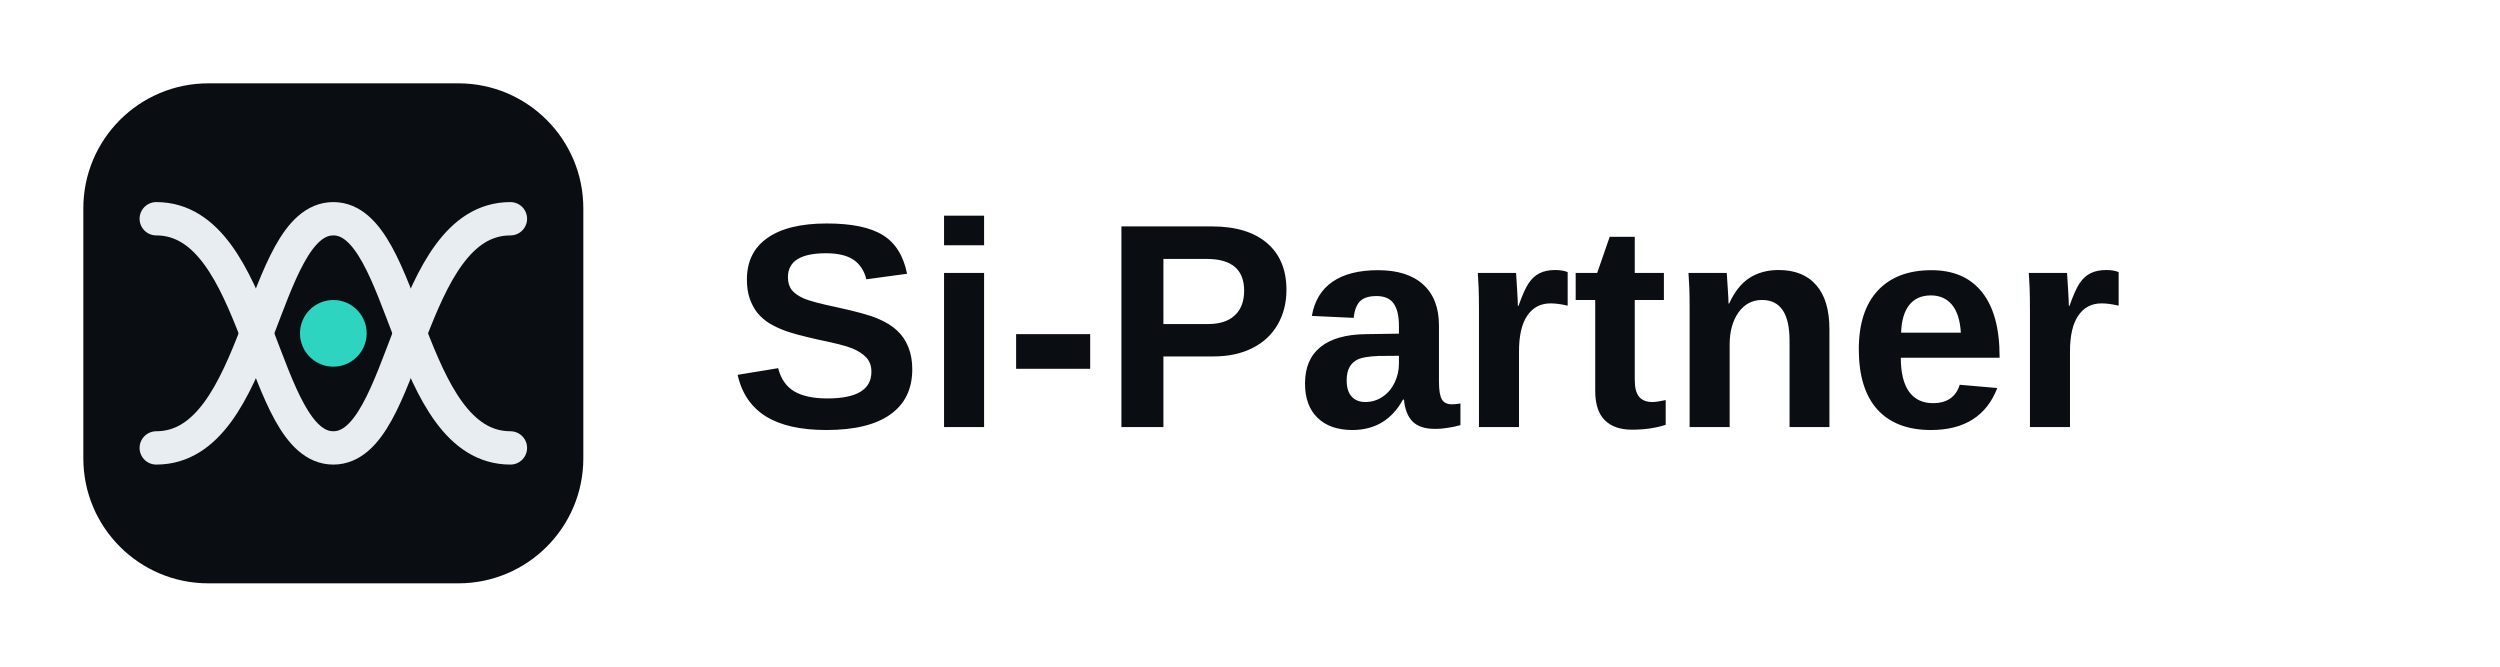
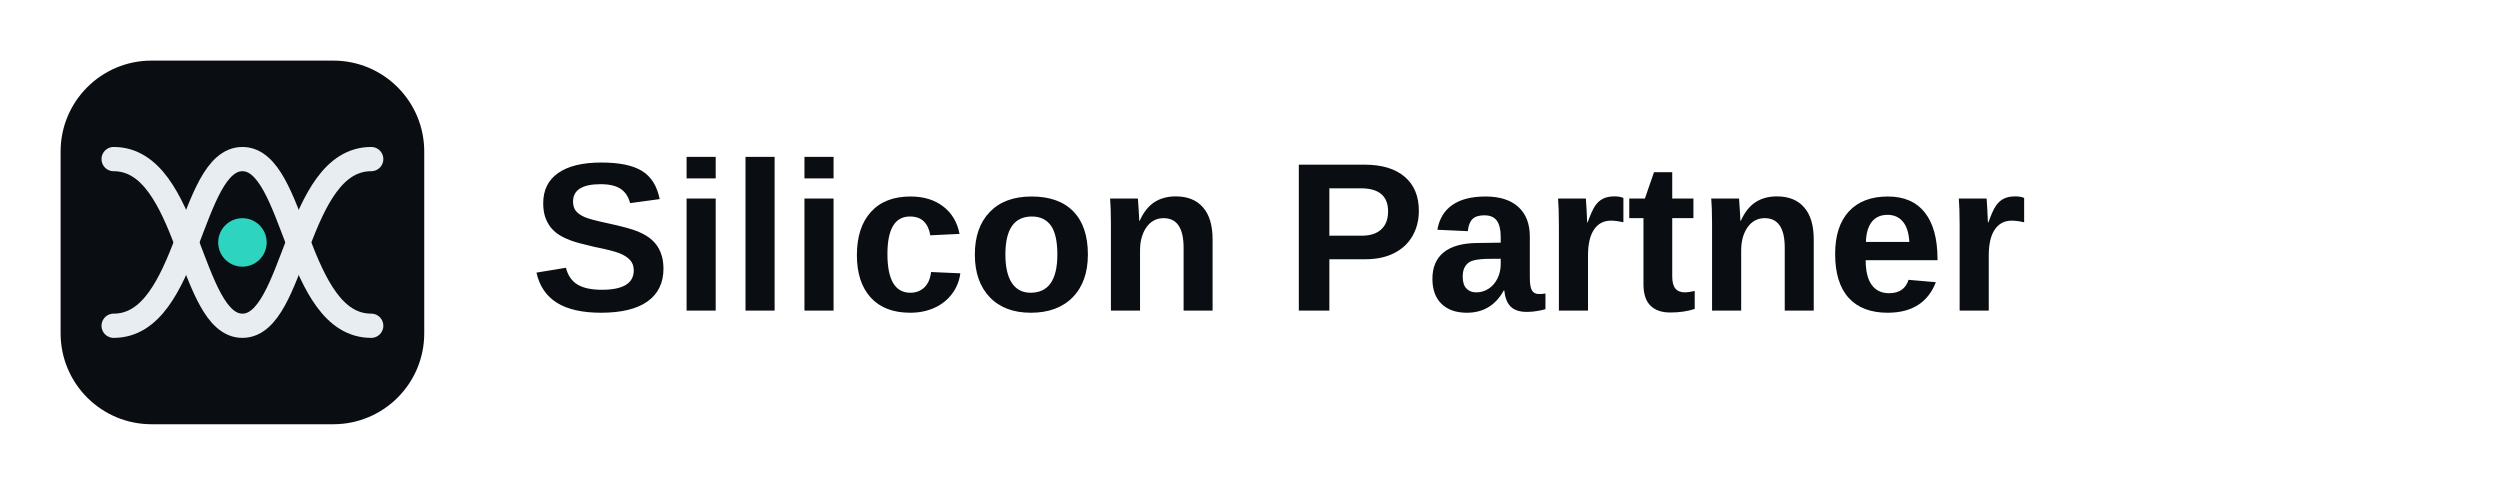
- <svg xmlns="http://www.w3.org/2000/svg" width="240" height="64" viewBox="0 0 240 64" role="img" aria-label="Si-Partner">
+ <svg xmlns="http://www.w3.org/2000/svg" width="330" height="64" viewBox="0 0 330 64" role="img" aria-label="Silicon Partner">
  <rect x="8" y="8" width="48" height="48" rx="12" fill="#0a0e13" />
  <path d="M15 21 C 25 21, 25 43, 32 43 S 39 21, 49 21" fill="none" stroke="#e8edf2" stroke-width="3.2" stroke-linecap="round" />
  <path d="M15 43 C 25 43, 25 21, 32 21 S 39 43, 49 43" fill="none" stroke="#e8edf2" stroke-width="3.2" stroke-linecap="round" />
  <circle cx="32" cy="32" r="3.2" fill="#2dd4bf" />
-   <text x="70" y="41" font-family="Schibsted Grotesk, Arial, sans-serif" font-size="28" font-weight="700" fill="#0a0e13">Si-Partner</text>
+   <text x="70" y="41" font-family="Schibsted Grotesk, Arial, sans-serif" font-size="28" font-weight="700" fill="#0a0e13">Silicon Partner</text>
</svg>
